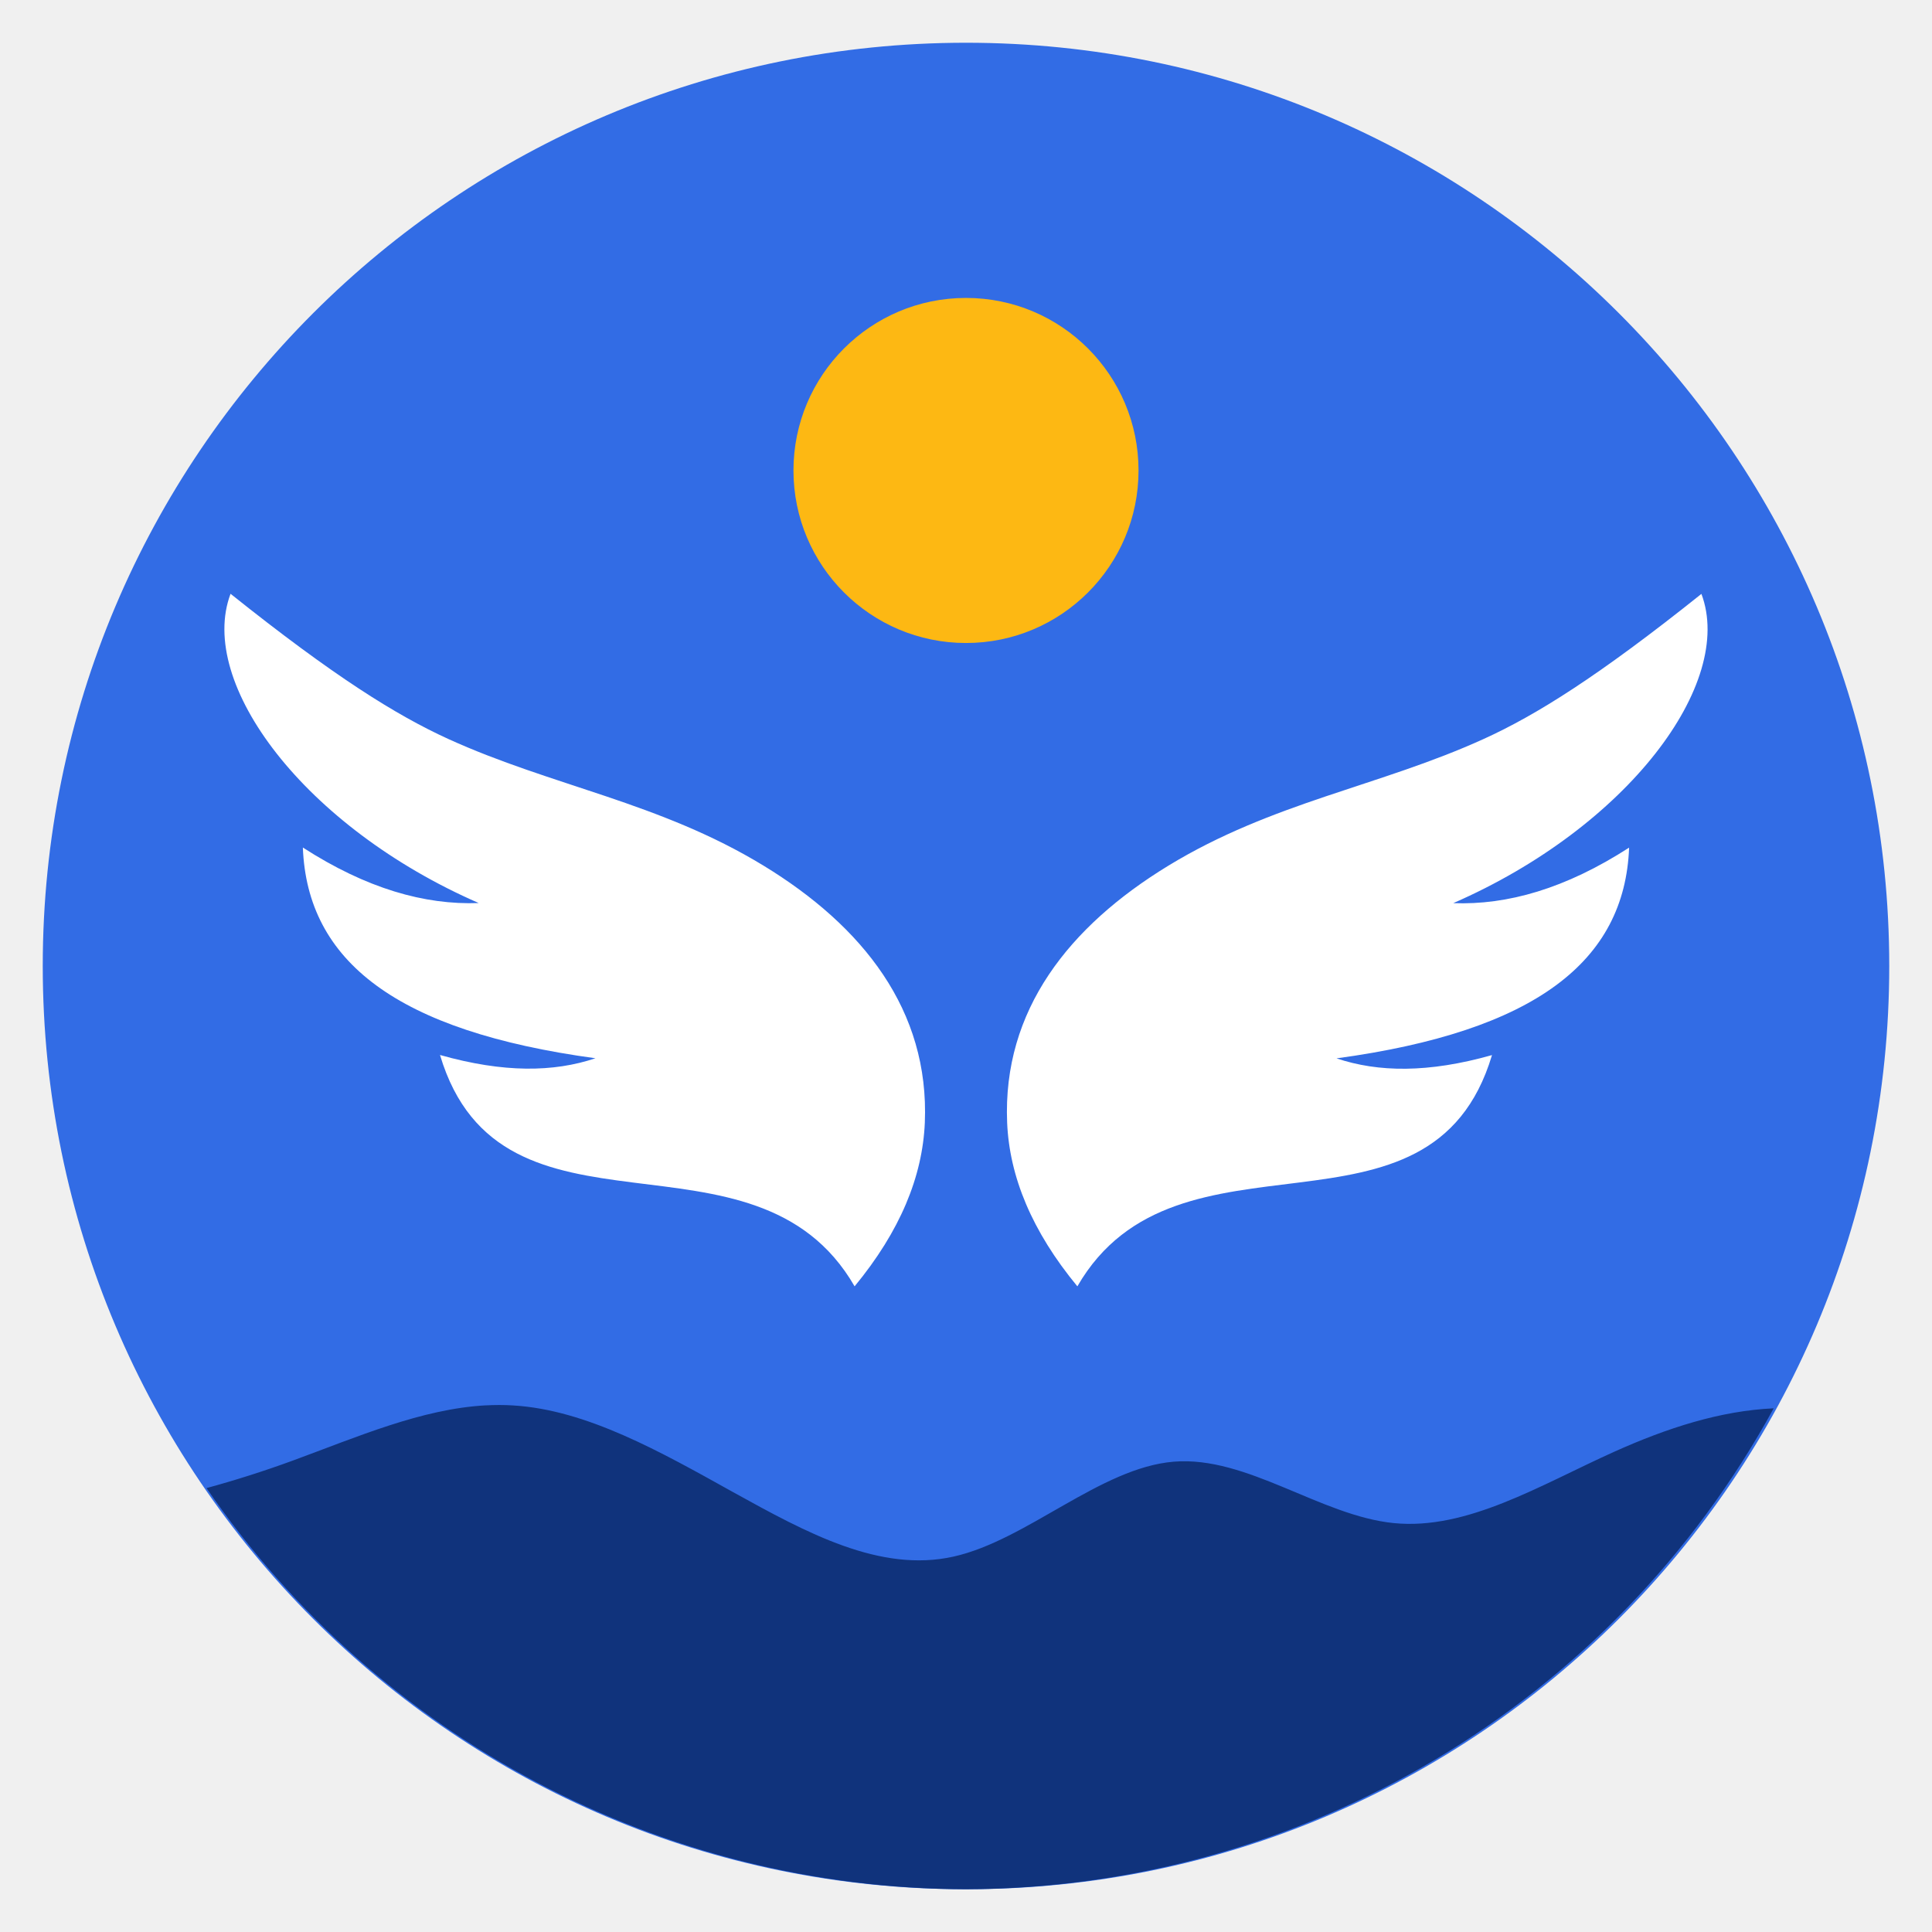
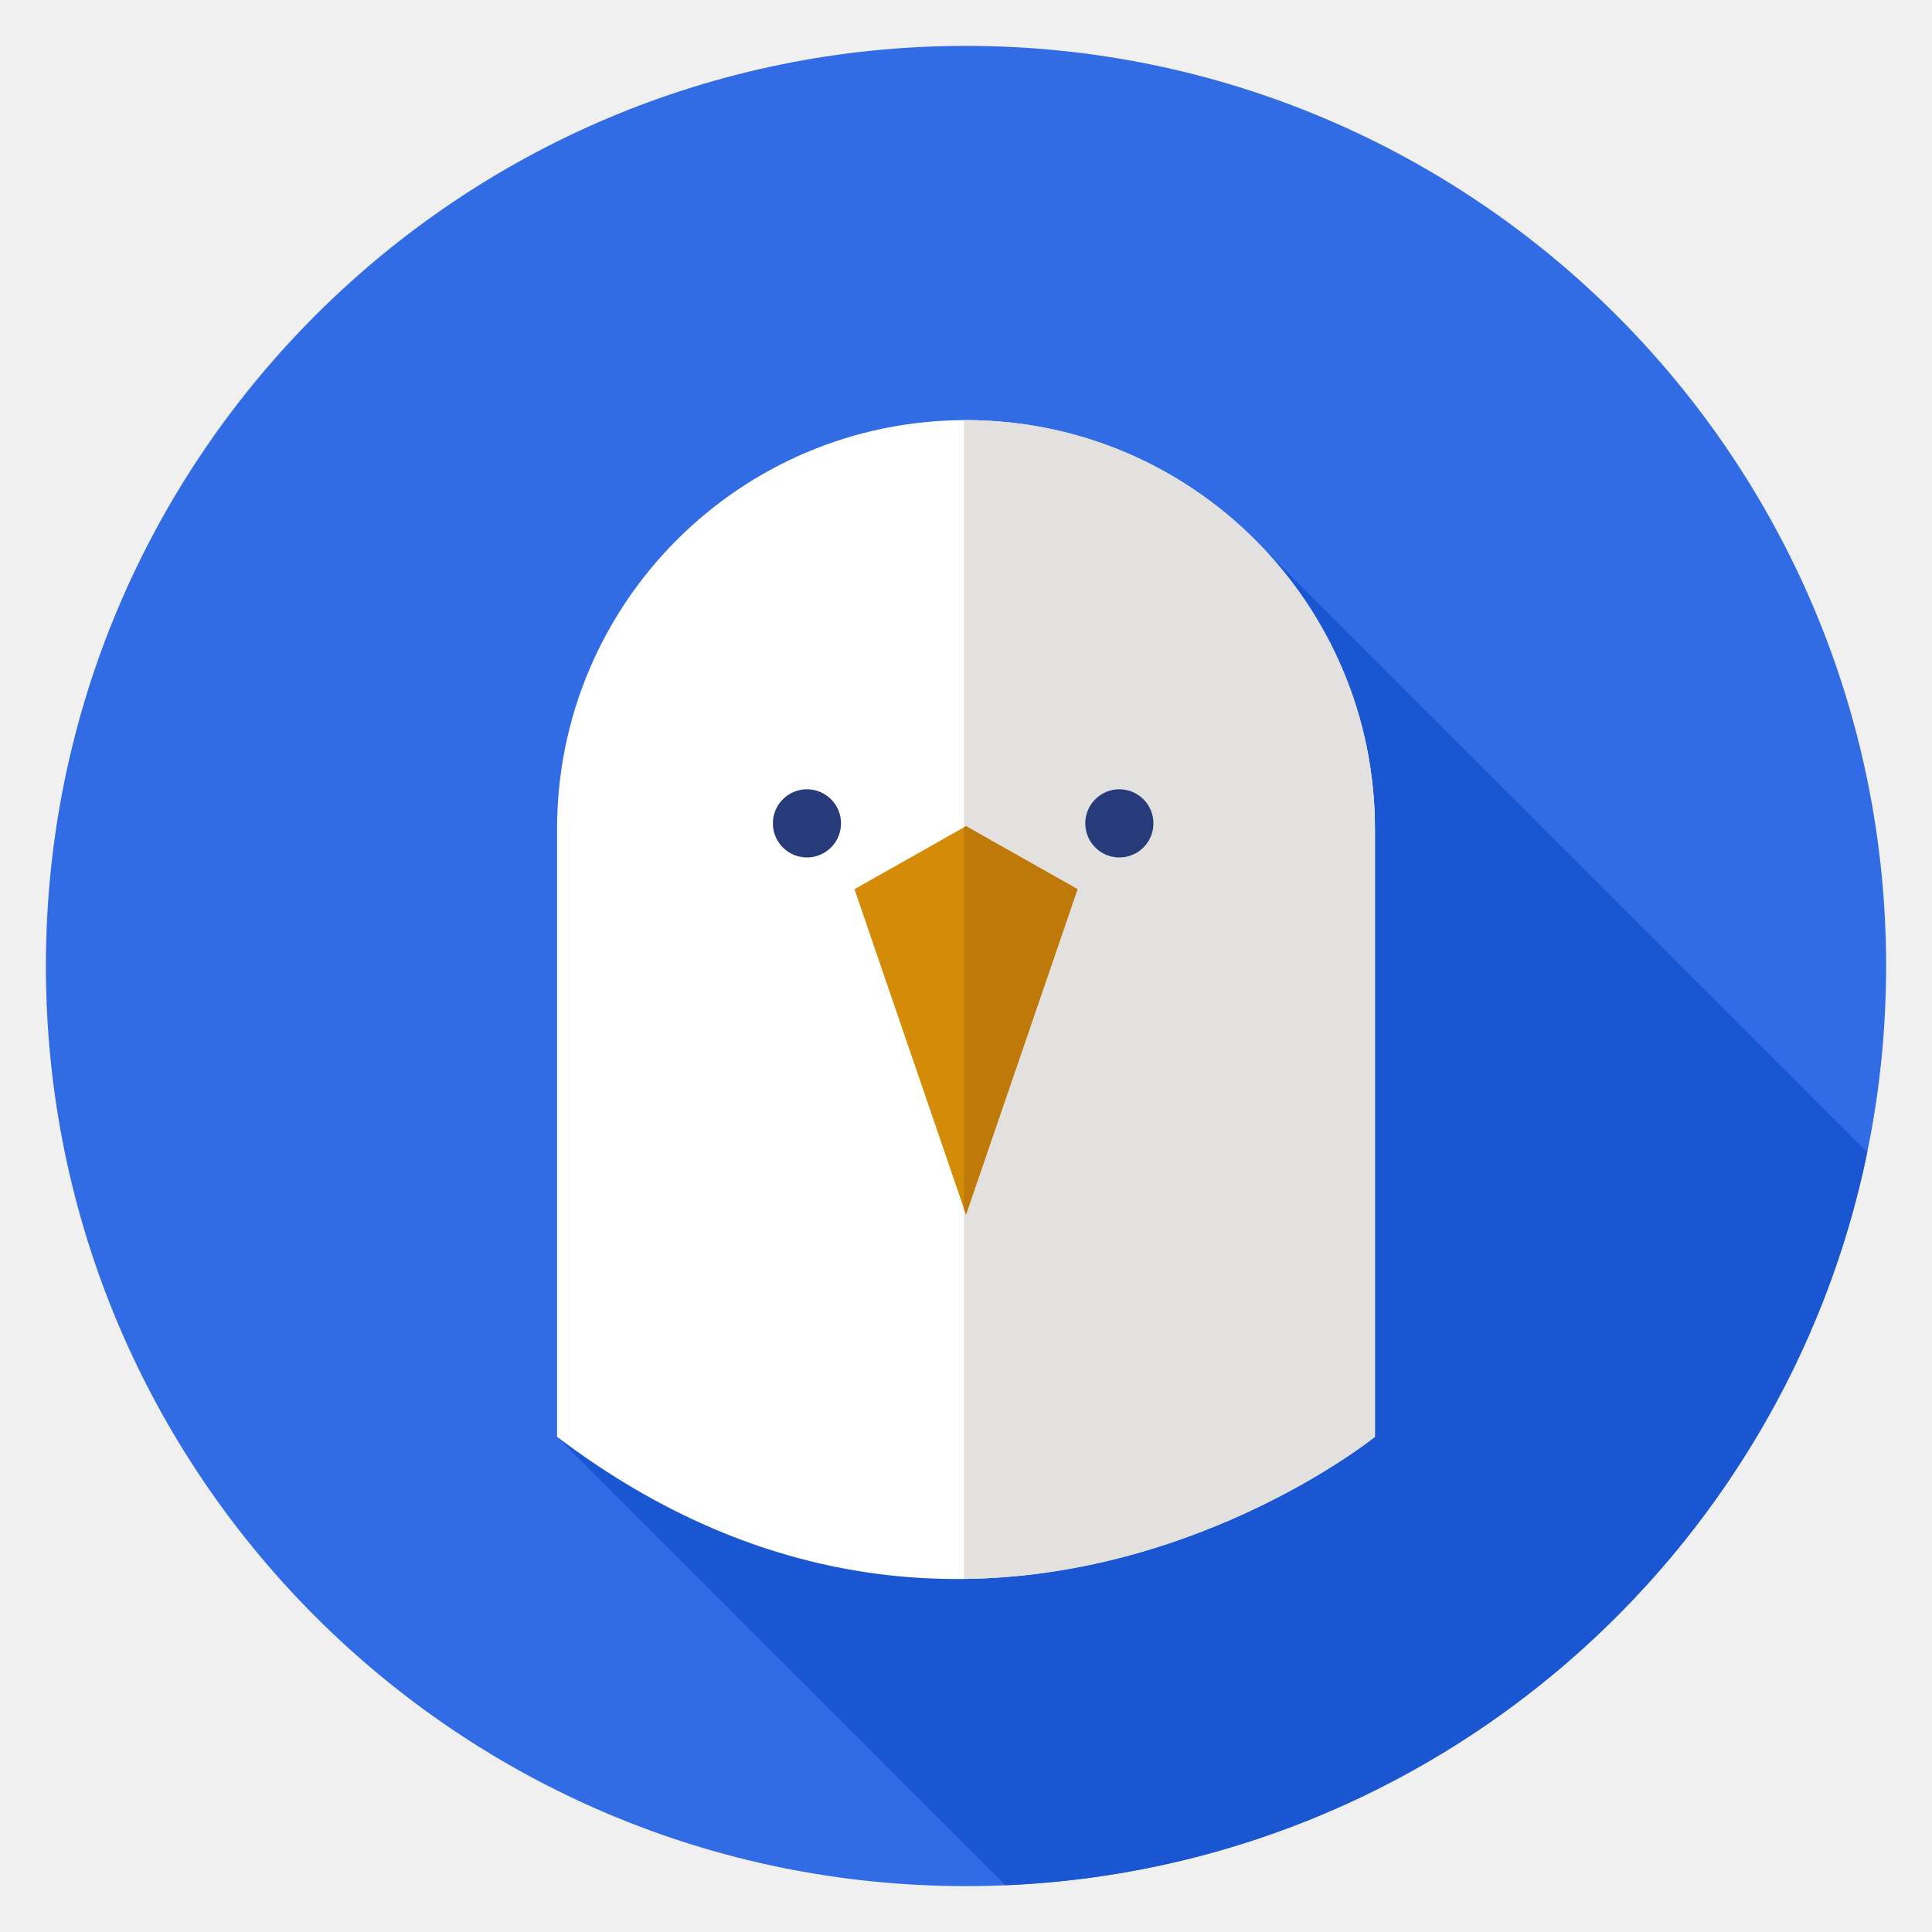
- <svg xmlns="http://www.w3.org/2000/svg" width="64mm" height="64mm" viewBox="0 0 64 64" version="1.1" id="svg1" xml:space="preserve">
-   <defs id="defs1" />
-   <g id="layer1" transform="matrix(1.094705,0,0,1.094705,-5.356813,-5.35691)">
-     <circle style="fill:#326ce5;fill-opacity:1;stroke-width:0.185" id="path1" cx="34.125" cy="34.125" r="27.938" />
-     <path id="circle1" style="fill:#10337c;fill-opacity:1;stroke-width:0.185" d="m 19.591,47.42 c -1.943,0.107 -3.886,0.955 -5.828,1.668 -0.873,0.32 -1.746,0.597 -2.62,0.836 A 27.937,27.937 0 0 0 34.125,62.063 27.937,27.937 0 0 0 58.566,47.51 c -1.612,0.073 -3.224,0.593 -4.836,1.319 -2.22,0.999 -4.441,2.376 -6.661,2.154 -2.22,-0.222 -4.441,-2.043 -6.661,-1.858 -2.22,0.185 -4.441,2.376 -6.661,2.872 -2.22,0.496 -4.441,-0.718 -6.661,-1.946 -2.22,-1.236 -4.441,-2.494 -6.661,-2.628 -0.278,-0.018 -0.555,-0.017 -0.833,-0.002 z" />
-     <path class="st0" d="m 37.496,43.82 c -1.384,-1.677 -2.056,-3.327 -2.126,-4.953 -0.142,-3.404 1.877,-5.946 4.876,-7.776 3.156,-1.925 6.399,-2.403 9.551,-3.839 1.574,-0.716 3.455,-1.888 6.582,-4.387 1.019,2.707 -2.232,7.057 -7.51,9.358 1.636,0.062 3.397,-0.438 5.322,-1.68 -0.132,3.441 -2.838,5.559 -8.854,6.377 1.264,0.424 2.776,0.446 4.705,-0.099 -1.852,6.195 -9.519,1.753 -12.547,6.998 z m -6.743,0 c 1.384,-1.677 2.056,-3.327 2.126,-4.953 0.142,-3.404 -1.877,-5.946 -4.876,-7.776 -3.156,-1.925 -6.399,-2.403 -9.551,-3.839 -1.574,-0.72 -3.455,-1.892 -6.582,-4.39 -1.019,2.707 2.232,7.057 7.51,9.358 -1.636,0.062 -3.397,-0.438 -5.322,-1.68 0.132,3.441 2.838,5.559 8.854,6.377 -1.264,0.424 -2.776,0.446 -4.704,-0.099 1.852,6.198 9.519,1.757 12.547,7.002 z" id="path1-7" style="fill:#ffffff;fill-opacity:1;stroke-width:0.365" />
-     <circle style="opacity:1;fill:#fdb813;fill-opacity:1;stroke-width:0.152" id="path9" cx="34.125" cy="19.13" r="5.221" />
+ <svg xmlns="http://www.w3.org/2000/svg" height="800px" width="800px" version="1.1" id="Layer_1" viewBox="0 0 512 512" xml:space="preserve">
+   <defs id="defs5" />
+   <circle style="fill:#326ce5;fill-opacity:1;stroke-width:0.953" cx="256" cy="256" r="243.84" id="circle1" />
+   <path style="fill:#1b56d2;fill-opacity:1;stroke-width:0.953" d="M 332.352,142.814 147.626,380.767 266.461,499.602 C 379.555,494.825 472.725,413.035 494.848,305.312 Z" id="path1" />
+   <path style="fill:#ffffff;stroke-width:0.953" d="M 147.626,380.767 V 219.712 c 0,-59.853 48.52,-108.374 108.374,-108.374 59.853,0 108.374,48.52 108.374,108.374 v 161.056 c 0,-9e-4 -104.862,84.792 -216.747,-9e-4 z" id="path2" />
+   <path style="fill:#e2e1e0;stroke-width:0.953" d="m 364.374,219.712 c 0,-59.853 -48.52,-108.374 -108.374,-108.374 -0.184,0 -0.363,0.014 -0.547,0.014 v 307.078 c 63.233,-0.735 108.92,-37.663 108.92,-37.663 z" id="path3" />
+   <polygon style="fill:#d48b07" points="287.03,234.624 256,325.163 224.97,234.624 256,217.1 " id="polygon3" transform="matrix(0.9525,0,0,0.9525,12.16,12.16)" />
+   <polygon style="fill:#bf7908" points="256,325.163 287.03,234.624 256,217.1 255.426,217.424 255.426,323.487 " id="polygon4" transform="matrix(0.9525,0,0,0.9525,12.16,12.16)" />
+   <g id="g5" transform="matrix(0.9525,0,0,0.9525,12.16,12.16)">
+     <circle style="fill:#273b7a" cx="211.747" cy="216.316" r="9.481" id="circle4" />
+     <circle style="fill:#273b7a" cx="298.667" cy="216.316" r="9.481" id="circle5" />
  </g>
-   <style type="text/css" id="style1">.st0{fill-rule:evenodd;clip-rule:evenodd;}</style>
</svg>
